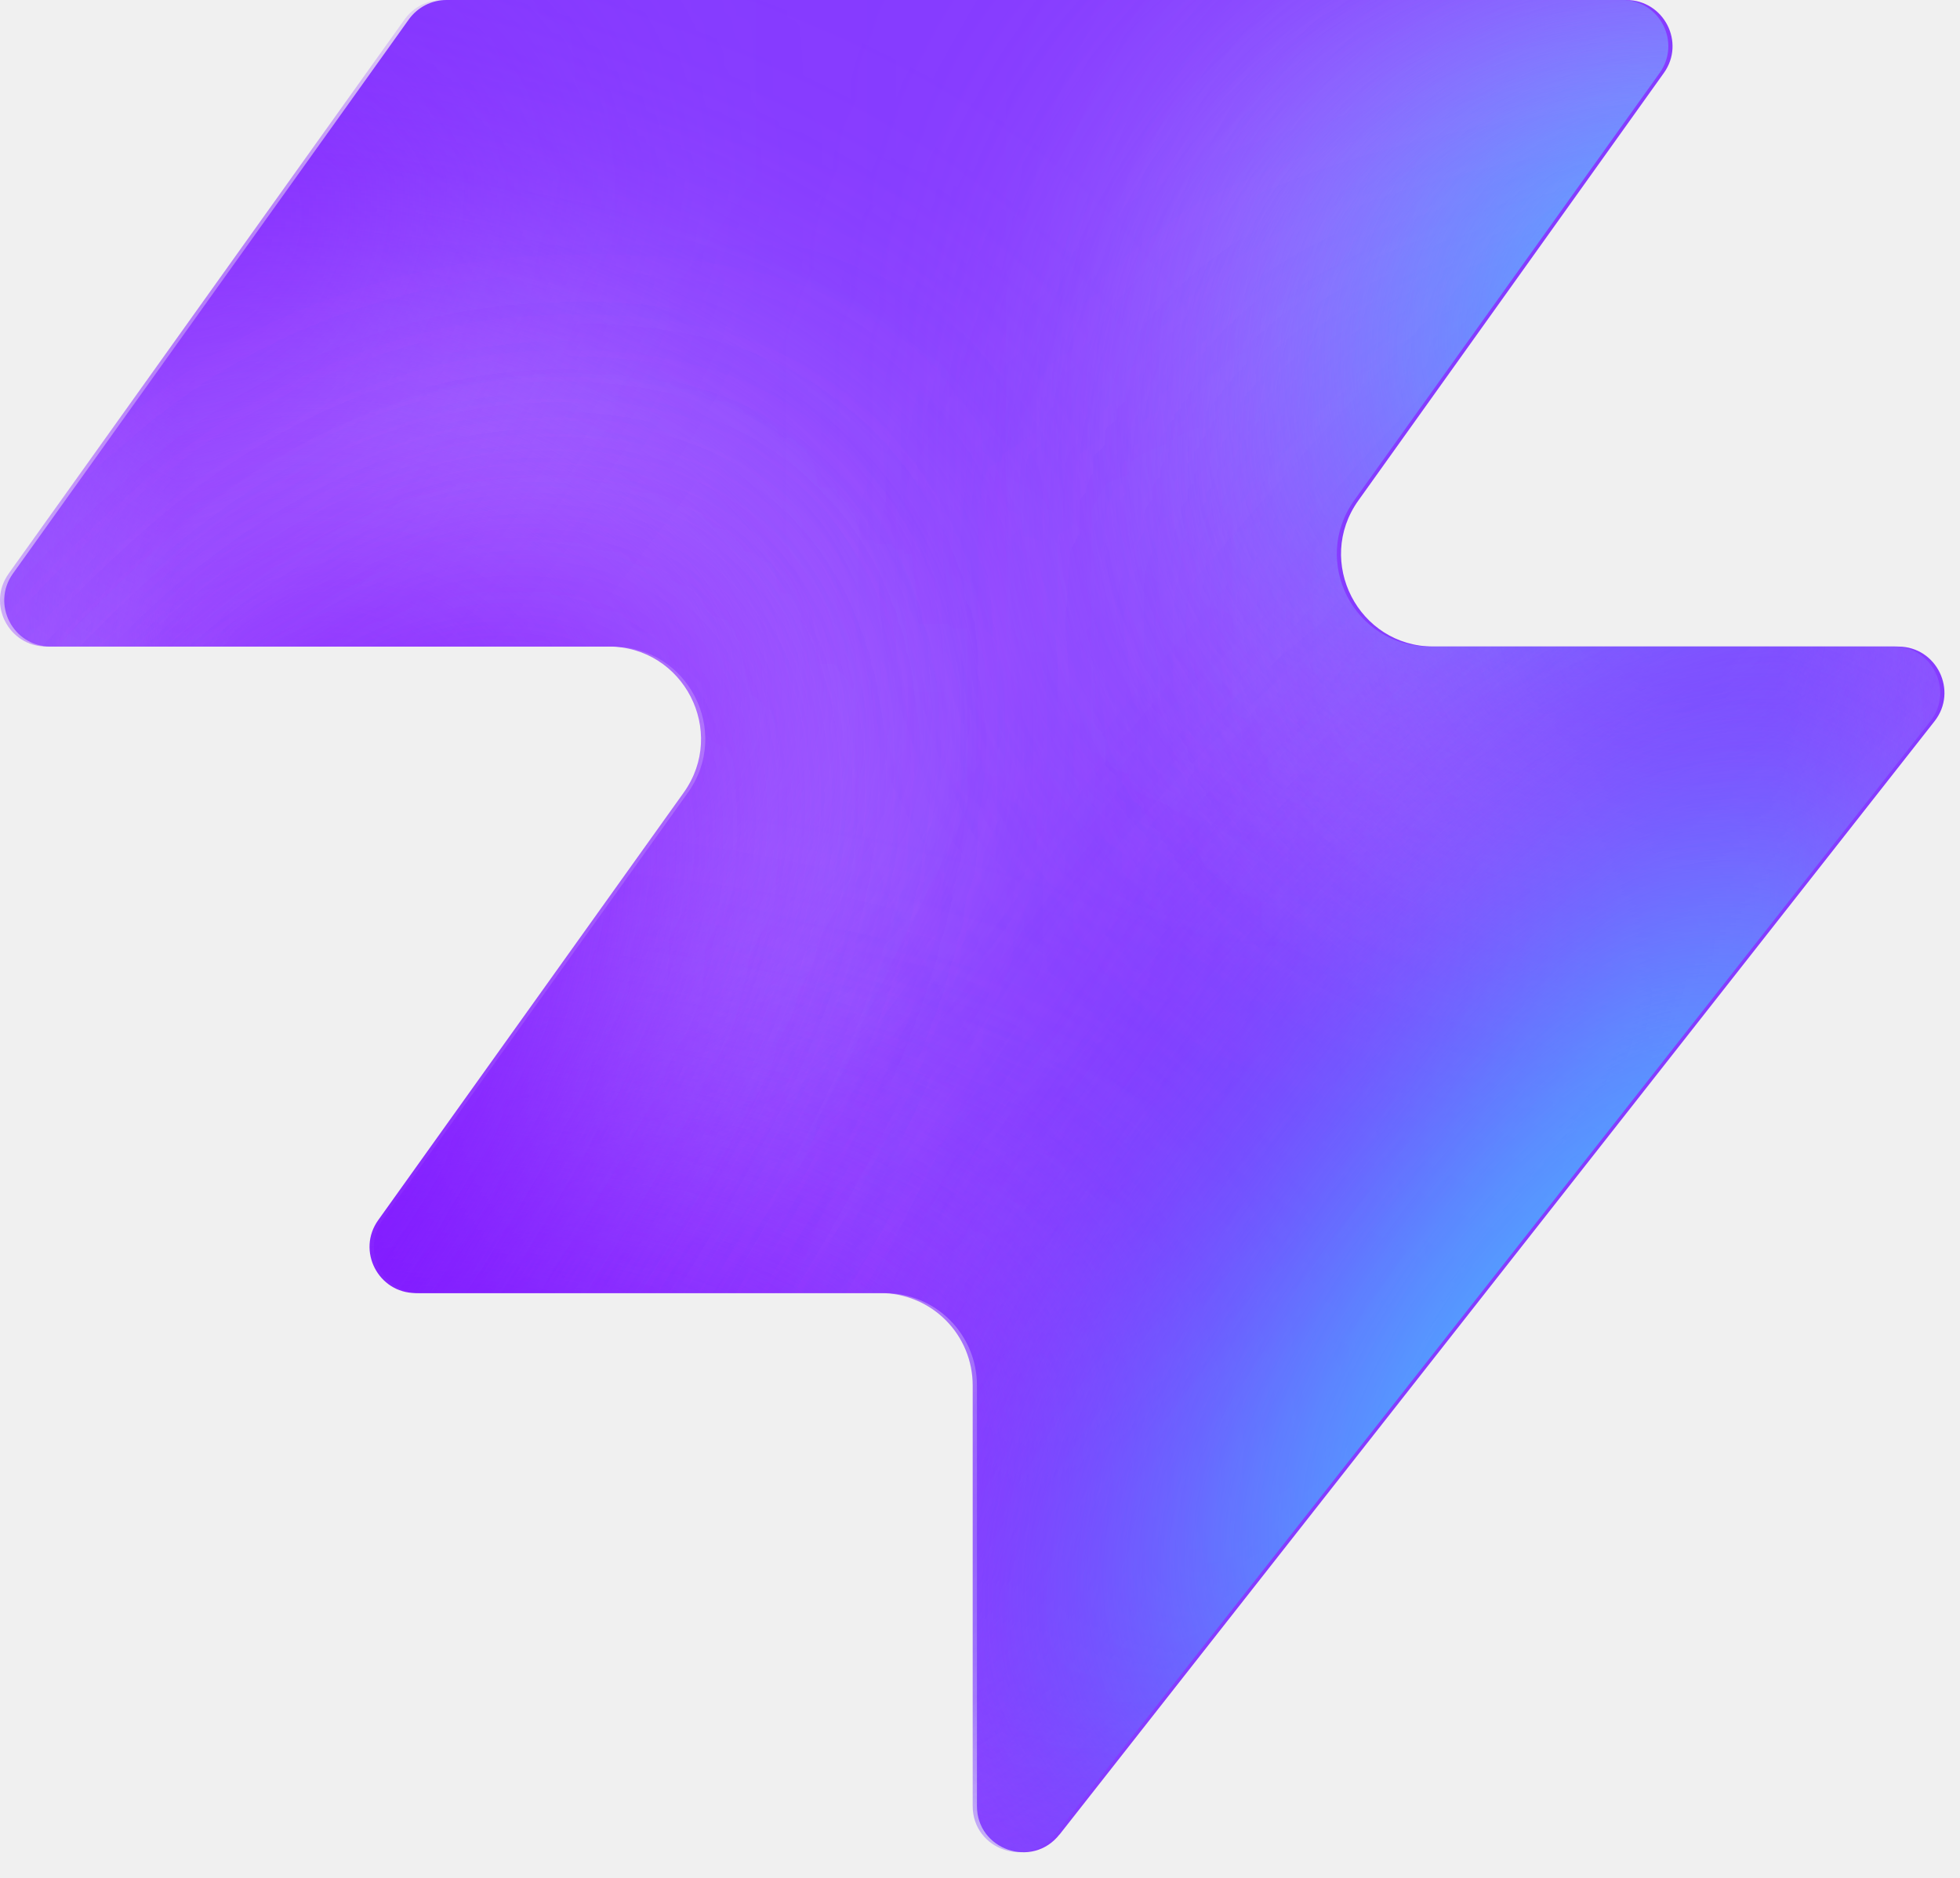
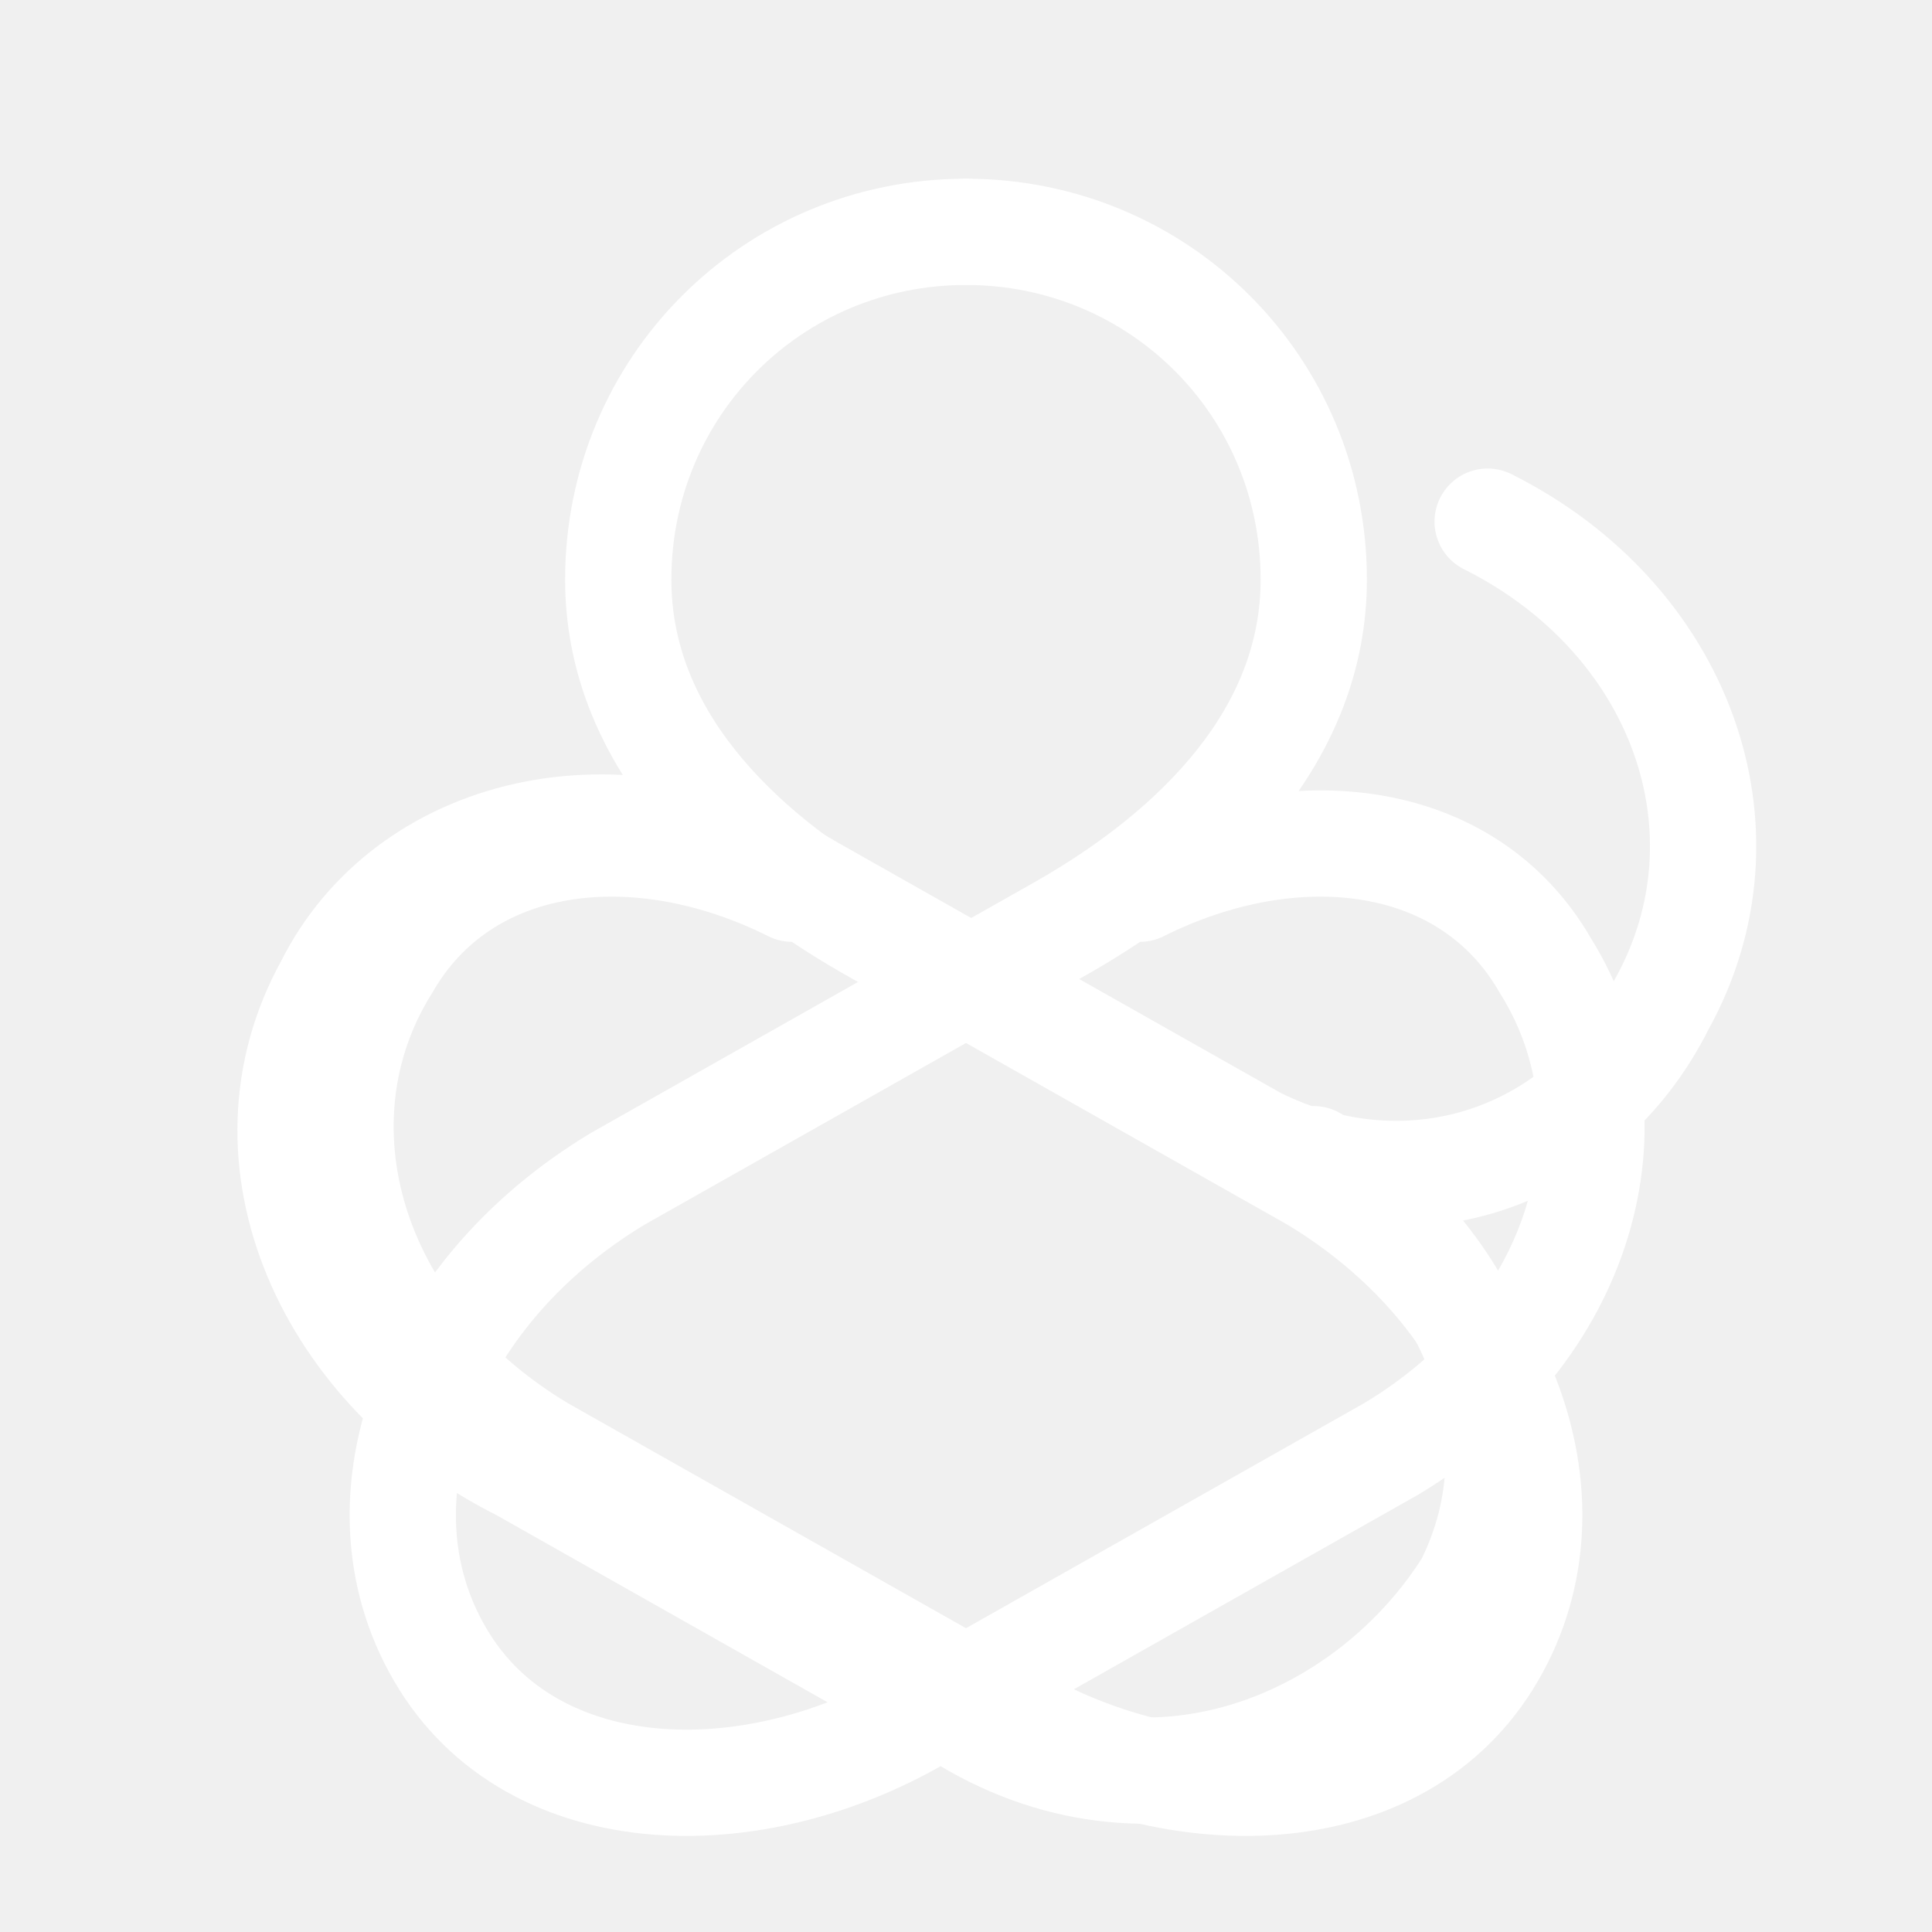
- <svg xmlns="http://www.w3.org/2000/svg" width="48" height="46" fill="none" viewBox="0 0 48 46">
-   <path fill="#863bff" d="M25.946 44.938c-.664.845-2.021.375-2.021-.698V33.937a2.26 2.26 0 0 0-2.262-2.262H10.287c-.92 0-1.456-1.04-.92-1.788l7.48-10.471c1.07-1.497 0-3.578-1.842-3.578H1.237c-.92 0-1.456-1.04-.92-1.788L10.013.474c.214-.297.556-.474.92-.474h28.894c.92 0 1.456 1.04.92 1.788l-7.48 10.471c-1.07 1.498 0 3.579 1.842 3.579h11.377c.943 0 1.473 1.088.89 1.83L25.947 44.94z" style="fill:#863bff;fill:color(display-p3 .525 .23 1);fill-opacity:1" />
-   <mask id="a" width="48" height="46" x="0" y="0" maskUnits="userSpaceOnUse" style="mask-type:alpha">
-     <path fill="#000" d="M25.842 44.938c-.664.844-2.021.375-2.021-.698V33.937a2.26 2.26 0 0 0-2.262-2.262H10.183c-.92 0-1.456-1.04-.92-1.788l7.48-10.471c1.07-1.498 0-3.579-1.842-3.579H1.133c-.92 0-1.456-1.04-.92-1.787L9.91.473c.214-.297.556-.474.92-.474h28.894c.92 0 1.456 1.04.92 1.788l-7.48 10.471c-1.07 1.498 0 3.578 1.842 3.578h11.377c.943 0 1.473 1.088.89 1.832L25.843 44.94z" style="fill:#000;fill-opacity:1" />
-   </mask>
-   <g mask="url(#a)">
-     <g filter="url(#b)">
-       <ellipse cx="5.508" cy="14.704" fill="#ede6ff" rx="5.508" ry="14.704" style="fill:#ede6ff;fill:color(display-p3 .927 .903 1);fill-opacity:1" transform="matrix(.00324 1 1 -.00324 -4.47 31.516)" />
-     </g>
-     <g filter="url(#c)">
-       <ellipse cx="10.399" cy="29.851" fill="#ede6ff" rx="10.399" ry="29.851" style="fill:#ede6ff;fill:color(display-p3 .927 .903 1);fill-opacity:1" transform="matrix(.00324 1 1 -.00324 -39.328 7.883)" />
-     </g>
-     <g filter="url(#d)">
-       <ellipse cx="5.508" cy="30.487" fill="#7e14ff" rx="5.508" ry="30.487" style="fill:#7e14ff;fill:color(display-p3 .492 .077 1);fill-opacity:1" transform="rotate(89.814 -25.913 -14.639)scale(1 -1)" />
-     </g>
-     <g filter="url(#e)">
-       <ellipse cx="5.508" cy="30.599" fill="#7e14ff" rx="5.508" ry="30.599" style="fill:#7e14ff;fill:color(display-p3 .492 .077 1);fill-opacity:1" transform="rotate(89.814 -32.644 -3.334)scale(1 -1)" />
-     </g>
-     <g filter="url(#f)">
-       <ellipse cx="5.508" cy="30.599" fill="#7e14ff" rx="5.508" ry="30.599" style="fill:#7e14ff;fill:color(display-p3 .492 .077 1);fill-opacity:1" transform="matrix(.00324 1 1 -.00324 -34.34 30.47)" />
-     </g>
-     <g filter="url(#g)">
-       <ellipse cx="14.072" cy="22.078" fill="#ede6ff" rx="14.072" ry="22.078" style="fill:#ede6ff;fill:color(display-p3 .927 .903 1);fill-opacity:1" transform="rotate(93.35 24.506 48.493)scale(-1 1)" />
-     </g>
-     <g filter="url(#h)">
-       <ellipse cx="3.47" cy="21.501" fill="#7e14ff" rx="3.47" ry="21.501" style="fill:#7e14ff;fill:color(display-p3 .492 .077 1);fill-opacity:1" transform="rotate(89.009 28.708 47.59)scale(-1 1)" />
-     </g>
-     <g filter="url(#i)">
-       <ellipse cx="3.47" cy="21.501" fill="#7e14ff" rx="3.47" ry="21.501" style="fill:#7e14ff;fill:color(display-p3 .492 .077 1);fill-opacity:1" transform="rotate(89.009 28.708 47.59)scale(-1 1)" />
-     </g>
-     <g filter="url(#j)">
-       <ellipse cx=".387" cy="8.972" fill="#7e14ff" rx="4.407" ry="29.108" style="fill:#7e14ff;fill:color(display-p3 .492 .077 1);fill-opacity:1" transform="rotate(39.51 .387 8.972)" />
-     </g>
-     <g filter="url(#k)">
-       <ellipse cx="47.523" cy="-6.092" fill="#7e14ff" rx="4.407" ry="29.108" style="fill:#7e14ff;fill:color(display-p3 .492 .077 1);fill-opacity:1" transform="rotate(37.892 47.523 -6.092)" />
-     </g>
-     <g filter="url(#l)">
-       <ellipse cx="41.412" cy="6.333" fill="#47bfff" rx="5.971" ry="9.665" style="fill:#47bfff;fill:color(display-p3 .28 .748 1);fill-opacity:1" transform="rotate(37.892 41.412 6.333)" />
-     </g>
-     <g filter="url(#m)">
-       <ellipse cx="-1.879" cy="38.332" fill="#7e14ff" rx="4.407" ry="29.108" style="fill:#7e14ff;fill:color(display-p3 .492 .077 1);fill-opacity:1" transform="rotate(37.892 -1.88 38.332)" />
-     </g>
-     <g filter="url(#n)">
-       <ellipse cx="-1.879" cy="38.332" fill="#7e14ff" rx="4.407" ry="29.108" style="fill:#7e14ff;fill:color(display-p3 .492 .077 1);fill-opacity:1" transform="rotate(37.892 -1.88 38.332)" />
-     </g>
-     <g filter="url(#o)">
-       <ellipse cx="35.651" cy="29.907" fill="#7e14ff" rx="4.407" ry="29.108" style="fill:#7e14ff;fill:color(display-p3 .492 .077 1);fill-opacity:1" transform="rotate(37.892 35.651 29.907)" />
-     </g>
-     <g filter="url(#p)">
-       <ellipse cx="38.418" cy="32.4" fill="#47bfff" rx="5.971" ry="15.297" style="fill:#47bfff;fill:color(display-p3 .28 .748 1);fill-opacity:1" transform="rotate(37.892 38.418 32.4)" />
-     </g>
+ <svg xmlns="http://www.w3.org/2000/svg" viewBox="0 0 100 100" fill="none">
+   <g stroke="#FFFFFF" stroke-width="5.5" stroke-linecap="round" stroke-linejoin="round">
+     <path d="M50 12 C60 12 68 20 68 30 C68 38 62 44 55 48 L32 61 C22 67 18 78 23 86 C28 94 40 94 49 88 L72 75 C82 69 85 58 80 50 C76 43 67 42 59 46" />
+     <path d="M77 27 C87 32 91 43 86 52 C82 60 73 63 65 59 L42 46 C32 40 21 43 17 51 C12 60 17 71 27 76 L50 89 C60 95 71 90 76 82 C80 74 76 65 68 60" />
+     <path d="M50 12 C40 12 32 20 32 30 C32 38 38 44 45 48 L68 61 C78 67 82 78 77 86 C72 94 60 94 51 88 L28 75 C18 69 15 58 20 50 C24 43 33 42 41 46" />
  </g>
-   <defs>
-     <filter id="b" width="60.045" height="41.654" x="-19.77" y="16.149" color-interpolation-filters="sRGB" filterUnits="userSpaceOnUse">
-       <feFlood flood-opacity="0" result="BackgroundImageFix" />
-       <feBlend in="SourceGraphic" in2="BackgroundImageFix" result="shape" />
-       <feGaussianBlur result="effect1_foregroundBlur_2002_17158" stdDeviation="7.659" />
-     </filter>
-     <filter id="c" width="90.34" height="51.437" x="-54.613" y="-7.533" color-interpolation-filters="sRGB" filterUnits="userSpaceOnUse">
-       <feFlood flood-opacity="0" result="BackgroundImageFix" />
-       <feBlend in="SourceGraphic" in2="BackgroundImageFix" result="shape" />
-       <feGaussianBlur result="effect1_foregroundBlur_2002_17158" stdDeviation="7.659" />
-     </filter>
-     <filter id="d" width="79.355" height="29.4" x="-49.64" y="2.03" color-interpolation-filters="sRGB" filterUnits="userSpaceOnUse">
-       <feFlood flood-opacity="0" result="BackgroundImageFix" />
-       <feBlend in="SourceGraphic" in2="BackgroundImageFix" result="shape" />
-       <feGaussianBlur result="effect1_foregroundBlur_2002_17158" stdDeviation="4.596" />
-     </filter>
-     <filter id="e" width="79.579" height="29.4" x="-45.045" y="20.029" color-interpolation-filters="sRGB" filterUnits="userSpaceOnUse">
-       <feFlood flood-opacity="0" result="BackgroundImageFix" />
-       <feBlend in="SourceGraphic" in2="BackgroundImageFix" result="shape" />
-       <feGaussianBlur result="effect1_foregroundBlur_2002_17158" stdDeviation="4.596" />
-     </filter>
-     <filter id="f" width="79.579" height="29.4" x="-43.513" y="21.178" color-interpolation-filters="sRGB" filterUnits="userSpaceOnUse">
-       <feFlood flood-opacity="0" result="BackgroundImageFix" />
-       <feBlend in="SourceGraphic" in2="BackgroundImageFix" result="shape" />
-       <feGaussianBlur result="effect1_foregroundBlur_2002_17158" stdDeviation="4.596" />
-     </filter>
-     <filter id="g" width="74.749" height="58.852" x="15.756" y="-17.901" color-interpolation-filters="sRGB" filterUnits="userSpaceOnUse">
-       <feFlood flood-opacity="0" result="BackgroundImageFix" />
-       <feBlend in="SourceGraphic" in2="BackgroundImageFix" result="shape" />
-       <feGaussianBlur result="effect1_foregroundBlur_2002_17158" stdDeviation="7.659" />
-     </filter>
-     <filter id="h" width="61.377" height="25.362" x="23.548" y="2.284" color-interpolation-filters="sRGB" filterUnits="userSpaceOnUse">
-       <feFlood flood-opacity="0" result="BackgroundImageFix" />
-       <feBlend in="SourceGraphic" in2="BackgroundImageFix" result="shape" />
-       <feGaussianBlur result="effect1_foregroundBlur_2002_17158" stdDeviation="4.596" />
-     </filter>
-     <filter id="i" width="61.377" height="25.362" x="23.548" y="2.284" color-interpolation-filters="sRGB" filterUnits="userSpaceOnUse">
-       <feFlood flood-opacity="0" result="BackgroundImageFix" />
-       <feBlend in="SourceGraphic" in2="BackgroundImageFix" result="shape" />
-       <feGaussianBlur result="effect1_foregroundBlur_2002_17158" stdDeviation="4.596" />
-     </filter>
-     <filter id="j" width="56.045" height="63.649" x="-27.636" y="-22.853" color-interpolation-filters="sRGB" filterUnits="userSpaceOnUse">
-       <feFlood flood-opacity="0" result="BackgroundImageFix" />
-       <feBlend in="SourceGraphic" in2="BackgroundImageFix" result="shape" />
-       <feGaussianBlur result="effect1_foregroundBlur_2002_17158" stdDeviation="4.596" />
-     </filter>
-     <filter id="k" width="54.814" height="64.646" x="20.116" y="-38.415" color-interpolation-filters="sRGB" filterUnits="userSpaceOnUse">
-       <feFlood flood-opacity="0" result="BackgroundImageFix" />
-       <feBlend in="SourceGraphic" in2="BackgroundImageFix" result="shape" />
-       <feGaussianBlur result="effect1_foregroundBlur_2002_17158" stdDeviation="4.596" />
-     </filter>
-     <filter id="l" width="33.541" height="35.313" x="24.641" y="-11.323" color-interpolation-filters="sRGB" filterUnits="userSpaceOnUse">
-       <feFlood flood-opacity="0" result="BackgroundImageFix" />
-       <feBlend in="SourceGraphic" in2="BackgroundImageFix" result="shape" />
-       <feGaussianBlur result="effect1_foregroundBlur_2002_17158" stdDeviation="4.596" />
-     </filter>
-     <filter id="m" width="54.814" height="64.646" x="-29.286" y="6.009" color-interpolation-filters="sRGB" filterUnits="userSpaceOnUse">
-       <feFlood flood-opacity="0" result="BackgroundImageFix" />
-       <feBlend in="SourceGraphic" in2="BackgroundImageFix" result="shape" />
-       <feGaussianBlur result="effect1_foregroundBlur_2002_17158" stdDeviation="4.596" />
-     </filter>
-     <filter id="n" width="54.814" height="64.646" x="-29.286" y="6.009" color-interpolation-filters="sRGB" filterUnits="userSpaceOnUse">
-       <feFlood flood-opacity="0" result="BackgroundImageFix" />
-       <feBlend in="SourceGraphic" in2="BackgroundImageFix" result="shape" />
-       <feGaussianBlur result="effect1_foregroundBlur_2002_17158" stdDeviation="4.596" />
-     </filter>
-     <filter id="o" width="54.814" height="64.646" x="8.244" y="-2.416" color-interpolation-filters="sRGB" filterUnits="userSpaceOnUse">
-       <feFlood flood-opacity="0" result="BackgroundImageFix" />
-       <feBlend in="SourceGraphic" in2="BackgroundImageFix" result="shape" />
-       <feGaussianBlur result="effect1_foregroundBlur_2002_17158" stdDeviation="4.596" />
-     </filter>
-     <filter id="p" width="39.409" height="43.623" x="18.713" y="10.588" color-interpolation-filters="sRGB" filterUnits="userSpaceOnUse">
-       <feFlood flood-opacity="0" result="BackgroundImageFix" />
-       <feBlend in="SourceGraphic" in2="BackgroundImageFix" result="shape" />
-       <feGaussianBlur result="effect1_foregroundBlur_2002_17158" stdDeviation="4.596" />
-     </filter>
-   </defs>
</svg>
